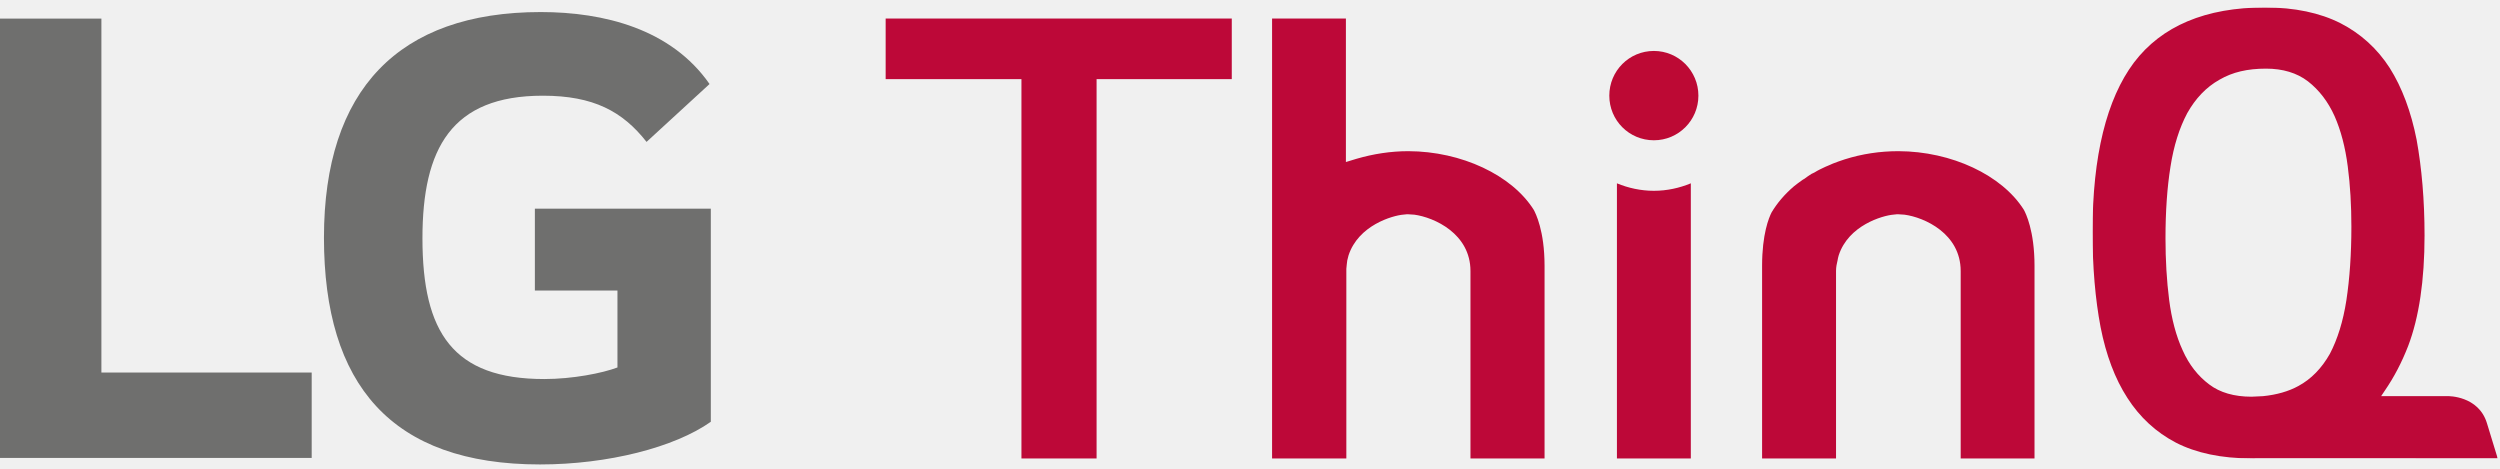
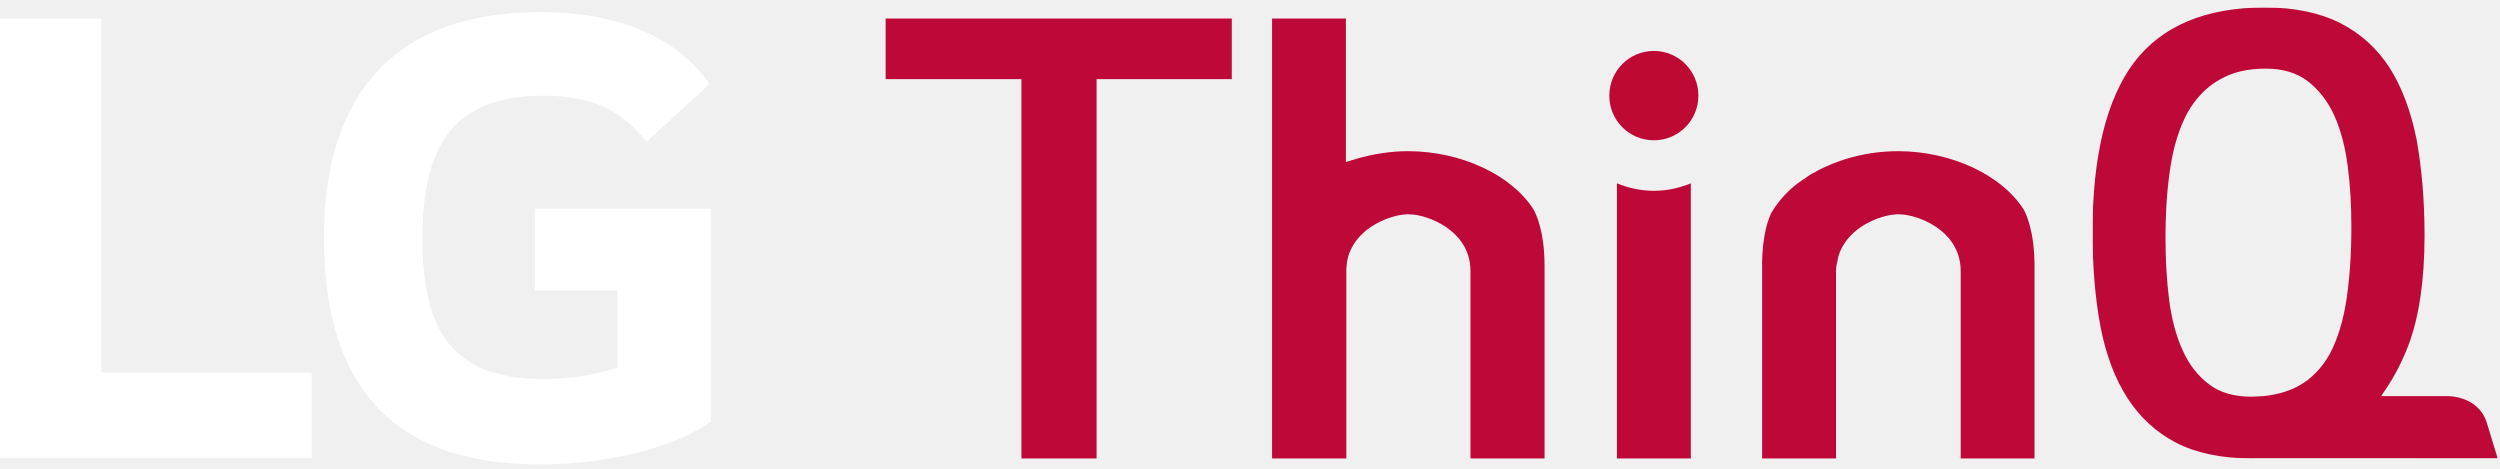
<svg xmlns="http://www.w3.org/2000/svg" xmlns:xlink="http://www.w3.org/1999/xlink" width="336" height="63" viewBox="0 0 336 63">
  <defs>
-     <path id="dkiscwnq3a" d="M0.234 0.577L54.691 0.577 54.691 61.199 0.234 61.199z" />
+     <path id="mhdsz1gs4a" d="M0.234 0.577L54.691 0.577 54.691 61.199 0.234 61.199z" />
  </defs>
  <g fill="none" fill-rule="evenodd">
    <g>
      <g>
        <g>
          <g>
            <g>
-               <path fill="#6F6F6E" d="M71.886 39.049h11.1v10.338c-2.037.77-6.035 1.556-9.837 1.556-12.266 0-16.372-6.246-16.372-18.917 0-12.087 3.908-19.164 16.177-19.164 6.822 0 10.726 2.114 13.942 6.208l8.467-7.778C90.198 3.874 81.147 1.62 72.674 1.62c-19.116 0-29.134 10.453-29.134 30.317 0 19.77 9.047 30.485 29.041 30.485 9.144 0 18.107-2.306 22.952-5.735V28.047H71.886v11.002zM13.628 2.502H0v59.046h41.891V50.07H13.628V2.502z" transform="translate(-785 -1630) translate(0 172) translate(0 908) translate(723 470) translate(62 80)" />
-               <path fill="#BD0838" d="M137.282 61.622L147.381 61.622 147.381 10.634 165.551 10.634 165.551 2.49 119.032 2.49 119.032 10.634 137.282 10.634zM255.156 20.318c-2.508 0-4.91.366-7.229 1.1-.596.197-1.093.371-1.574.56-.105.053-.2.084-.285.127l-.199.087c-.355.143-.683.286-.999.447-.23.097-.41.211-.63.317l-.388.23c-.137.08-.256.111-.38.18-.335.21-.67.44-.97.67l-.19.106c-.49.335-.863.626-1.223.912-1.26 1.083-2.253 2.253-2.995 3.507-.357.708-1.269 2.9-1.269 7.163v25.898h9.937V36.425c0-.55.106-1.014.206-1.427.037-.207.074-.43.155-.683 1.313-4.034 5.872-5.338 7.346-5.468l.246-.025c.135-.025.267-.025.397-.025l.856.056c2.67.36 7.548 2.54 7.548 7.572v25.197h9.923V35.724c0-4.742-1.194-7.088-1.43-7.523-2.936-4.668-9.715-7.862-16.853-7.883M189.288 20.318c-2.38 0-4.705.366-6.953 1.018l-1.446.44V2.49h-9.922v59.132h9.981V36.128c.047-.453.072-.8.124-1.13.041-.207.1-.43.174-.683 1.325-4.034 5.876-5.338 7.347-5.468l.26-.025c.106-.025.267-.025.38-.025l.856.056c2.656.36 7.542 2.54 7.542 7.572v25.197h9.957V35.724c0-4.742-1.217-7.088-1.453-7.523-2.936-4.668-9.708-7.862-16.847-7.883" transform="translate(-785 -1630) translate(0 172) translate(0 908) translate(723 470) translate(62 80)" />
-               <path fill="#BD0934" d="M228.265 12.853c0 3.324-2.676 6-5.983 6-3.33 0-5.991-2.676-5.991-6 0-3.318 2.662-6.006 5.99-6.006 3.308 0 5.984 2.688 5.984 6.006" transform="translate(-785 -1630) translate(0 172) translate(0 908) translate(723 470) translate(62 80)" />
-               <path fill="#BD0838" d="M217.315 24.638v36.984h9.932V24.638c-1.52.627-3.198 1.006-4.966 1.006-1.757 0-3.452-.379-4.966-1.006" transform="translate(-785 -1630) translate(0 172) translate(0 908) translate(723 470) translate(62 80)" />
-               <g transform="translate(-785 -1630) translate(0 172) translate(0 908) translate(723 470) translate(62 80) translate(281 .423)">
-                 <mask id="ke9h7i46nb" fill="#fff">
-                   <use xlink:href="#dkiscwnq3a" />
-                 </mask>
-                 <path fill="#BD0838" d="M34.353 39.94c-.433 2.804-1.189 5.231-2.215 7.186-1.088 1.925-2.5 3.396-4.243 4.334-1.323.726-2.912 1.173-4.73 1.36l-1.038.05c-.168.01-.264.024-.528.024-2.32 0-4.233-.553-5.668-1.64-1.508-1.124-2.723-2.659-3.577-4.586-.895-1.937-1.493-4.24-1.822-6.804-.326-2.554-.49-5.338-.49-8.262 0-3.607.225-6.853.671-9.625.434-2.809 1.206-5.235 2.258-7.203 1.1-1.956 2.531-3.477 4.323-4.482 1.764-1.03 3.771-1.49 6.27-1.49 2.238 0 4.143.571 5.622 1.704 1.508 1.17 2.718 2.756 3.577 4.671.849 1.921 1.445 4.184 1.776 6.772.335 2.54.487 5.264.487 8.107 0 3.665-.23 6.981-.673 9.883zm18.883 16.486c-1.142-3.68-5.214-3.607-5.214-3.607h-8.997l.476-.714c1.28-1.862 2.29-3.812 3.155-6.027 1.459-3.824 2.203-8.802 2.203-14.852 0-4.733-.376-9.072-1.068-12.877-.745-3.774-1.956-7.008-3.602-9.622-1.667-2.6-3.914-4.643-6.621-6.027-2.75-1.397-6.17-2.123-10.161-2.123-7.966 0-13.88 2.49-17.607 7.41C2.126 12.892.234 20.546.234 30.716c0 4.765.372 9.078 1.085 12.827.732 3.738 1.937 6.947 3.596 9.505 1.662 2.601 3.866 4.637 6.535 6.024 2.7 1.39 6.114 2.114 10.1 2.114h.111c.055.012.14.012.202.012.072 0 .137 0 .22-.012.044-.013.076-.013.076-.013l32.532.013-1.455-4.76z" mask="url(#ke9h7i46nb)" />
+               <g>
+                 <path fill="#FFF" d="M71.886 39.049h11.1v10.338c-2.037.77-6.035 1.556-9.837 1.556-12.266 0-16.372-6.246-16.372-18.917 0-12.087 3.908-19.164 16.177-19.164 6.822 0 10.726 2.114 13.942 6.208l8.467-7.778C90.198 3.874 81.147 1.62 72.674 1.62c-19.116 0-29.134 10.453-29.134 30.317 0 19.77 9.047 30.485 29.041 30.485 9.144 0 18.107-2.306 22.952-5.735V28.047H71.886v11.002zM13.628 2.502H0v59.046h41.891V50.07H13.628V2.502z" transform="translate(-785 -1571) translate(0 165) translate(0 914) translate(723 360) translate(62 132)" />
+                 <path fill="#BD0838" d="M137.282 61.622L147.381 61.622 147.381 10.634 165.551 10.634 165.551 2.49 119.032 2.49 119.032 10.634 137.282 10.634zM255.156 20.318c-2.508 0-4.91.366-7.229 1.1-.596.197-1.093.371-1.574.56-.105.053-.2.084-.285.127l-.199.087c-.355.143-.683.286-.999.447-.23.097-.41.211-.63.317l-.388.23c-.137.08-.256.111-.38.18-.335.21-.67.44-.97.67l-.19.106c-.49.335-.863.626-1.223.912-1.26 1.083-2.253 2.253-2.995 3.507-.357.708-1.269 2.9-1.269 7.163v25.898h9.937V36.425c0-.55.106-1.014.206-1.427.037-.207.074-.43.155-.683 1.313-4.034 5.872-5.338 7.346-5.468l.246-.025c.135-.025.267-.025.397-.025l.856.056c2.67.36 7.548 2.54 7.548 7.572v25.197h9.923V35.724c0-4.742-1.194-7.088-1.43-7.523-2.936-4.668-9.715-7.862-16.853-7.883M189.288 20.318c-2.38 0-4.705.366-6.953 1.018l-1.446.44V2.49h-9.922v59.132h9.981V36.128c.047-.453.072-.8.124-1.13.041-.207.1-.43.174-.683 1.325-4.034 5.876-5.338 7.347-5.468l.26-.025c.106-.025.267-.025.38-.025l.856.056c2.656.36 7.542 2.54 7.542 7.572v25.197h9.957V35.724c0-4.742-1.217-7.088-1.453-7.523-2.936-4.668-9.708-7.862-16.847-7.883" transform="translate(-785 -1571) translate(0 165) translate(0 914) translate(723 360) translate(62 132)" />
+                 <path fill="#BD0934" d="M228.265 12.853c0 3.324-2.676 6-5.983 6-3.33 0-5.991-2.676-5.991-6 0-3.318 2.662-6.006 5.99-6.006 3.308 0 5.984 2.688 5.984 6.006" transform="translate(-785 -1571) translate(0 165) translate(0 914) translate(723 360) translate(62 132)" />
+                 <path fill="#BD0838" d="M217.315 24.638v36.984h9.932V24.638c-1.52.627-3.198 1.006-4.966 1.006-1.757 0-3.452-.379-4.966-1.006" transform="translate(-785 -1571) translate(0 165) translate(0 914) translate(723 360) translate(62 132)" />
+                 <g transform="translate(-785 -1571) translate(0 165) translate(0 914) translate(723 360) translate(62 132) translate(281 .423)">
+                   <mask id="4p6nsem7nb" fill="#fff">
+                     <use xlink:href="#mhdsz1gs4a" />
+                   </mask>
+                   <path fill="#BD0838" d="M34.353 39.94c-.433 2.804-1.189 5.231-2.215 7.186-1.088 1.925-2.5 3.396-4.243 4.334-1.323.726-2.912 1.173-4.73 1.36l-1.038.05c-.168.01-.264.024-.528.024-2.32 0-4.233-.553-5.668-1.64-1.508-1.124-2.723-2.659-3.577-4.586-.895-1.937-1.493-4.24-1.822-6.804-.326-2.554-.49-5.338-.49-8.262 0-3.607.225-6.853.671-9.625.434-2.809 1.206-5.235 2.258-7.203 1.1-1.956 2.531-3.477 4.323-4.482 1.764-1.03 3.771-1.49 6.27-1.49 2.238 0 4.143.571 5.622 1.704 1.508 1.17 2.718 2.756 3.577 4.671.849 1.921 1.445 4.184 1.776 6.772.335 2.54.487 5.264.487 8.107 0 3.665-.23 6.981-.673 9.883zm18.883 16.486c-1.142-3.68-5.214-3.607-5.214-3.607h-8.997l.476-.714c1.28-1.862 2.29-3.812 3.155-6.027 1.459-3.824 2.203-8.802 2.203-14.852 0-4.733-.376-9.072-1.068-12.877-.745-3.774-1.956-7.008-3.602-9.622-1.667-2.6-3.914-4.643-6.621-6.027-2.75-1.397-6.17-2.123-10.161-2.123-7.966 0-13.88 2.49-17.607 7.41C2.126 12.892.234 20.546.234 30.716c0 4.765.372 9.078 1.085 12.827.732 3.738 1.937 6.947 3.596 9.505 1.662 2.601 3.866 4.637 6.535 6.024 2.7 1.39 6.114 2.114 10.1 2.114h.111c.055.012.14.012.202.012.072 0 .137 0 .22-.012.044-.013.076-.013.076-.013l32.532.013-1.455-4.76z" mask="url(#4p6nsem7nb)" />
+                 </g>
              </g>
            </g>
          </g>
        </g>
      </g>
    </g>
  </g>
</svg>
